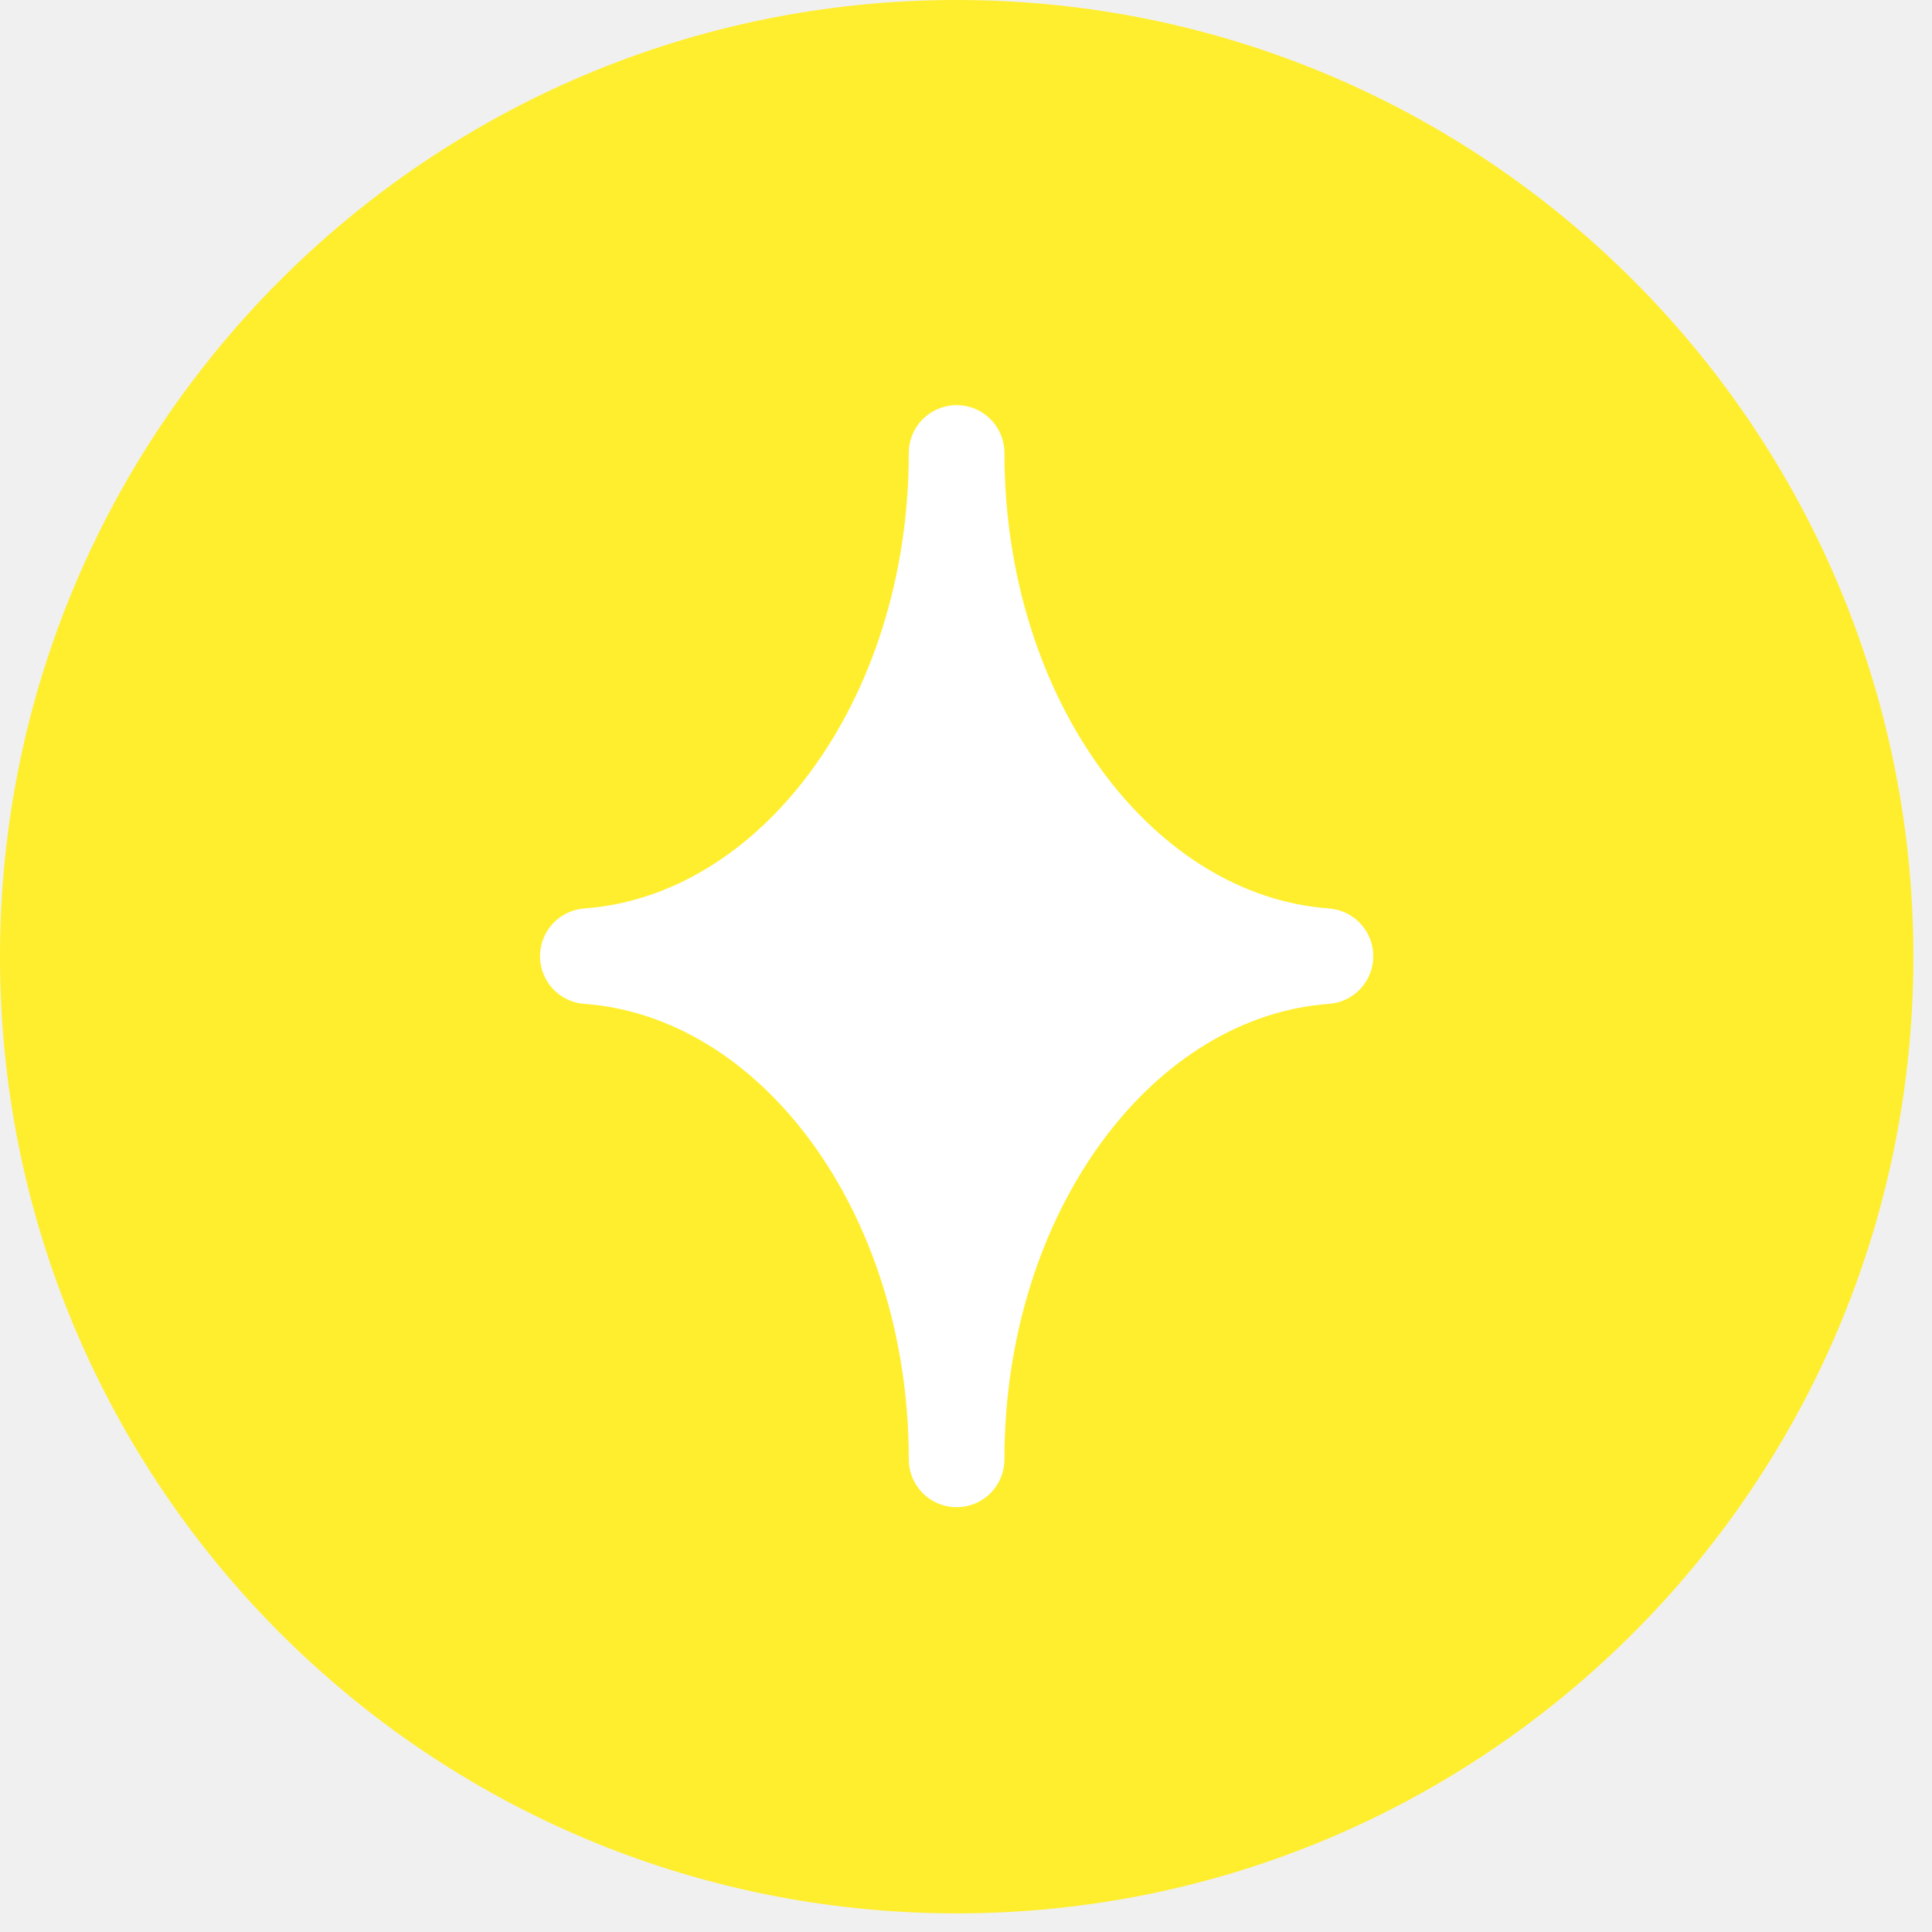
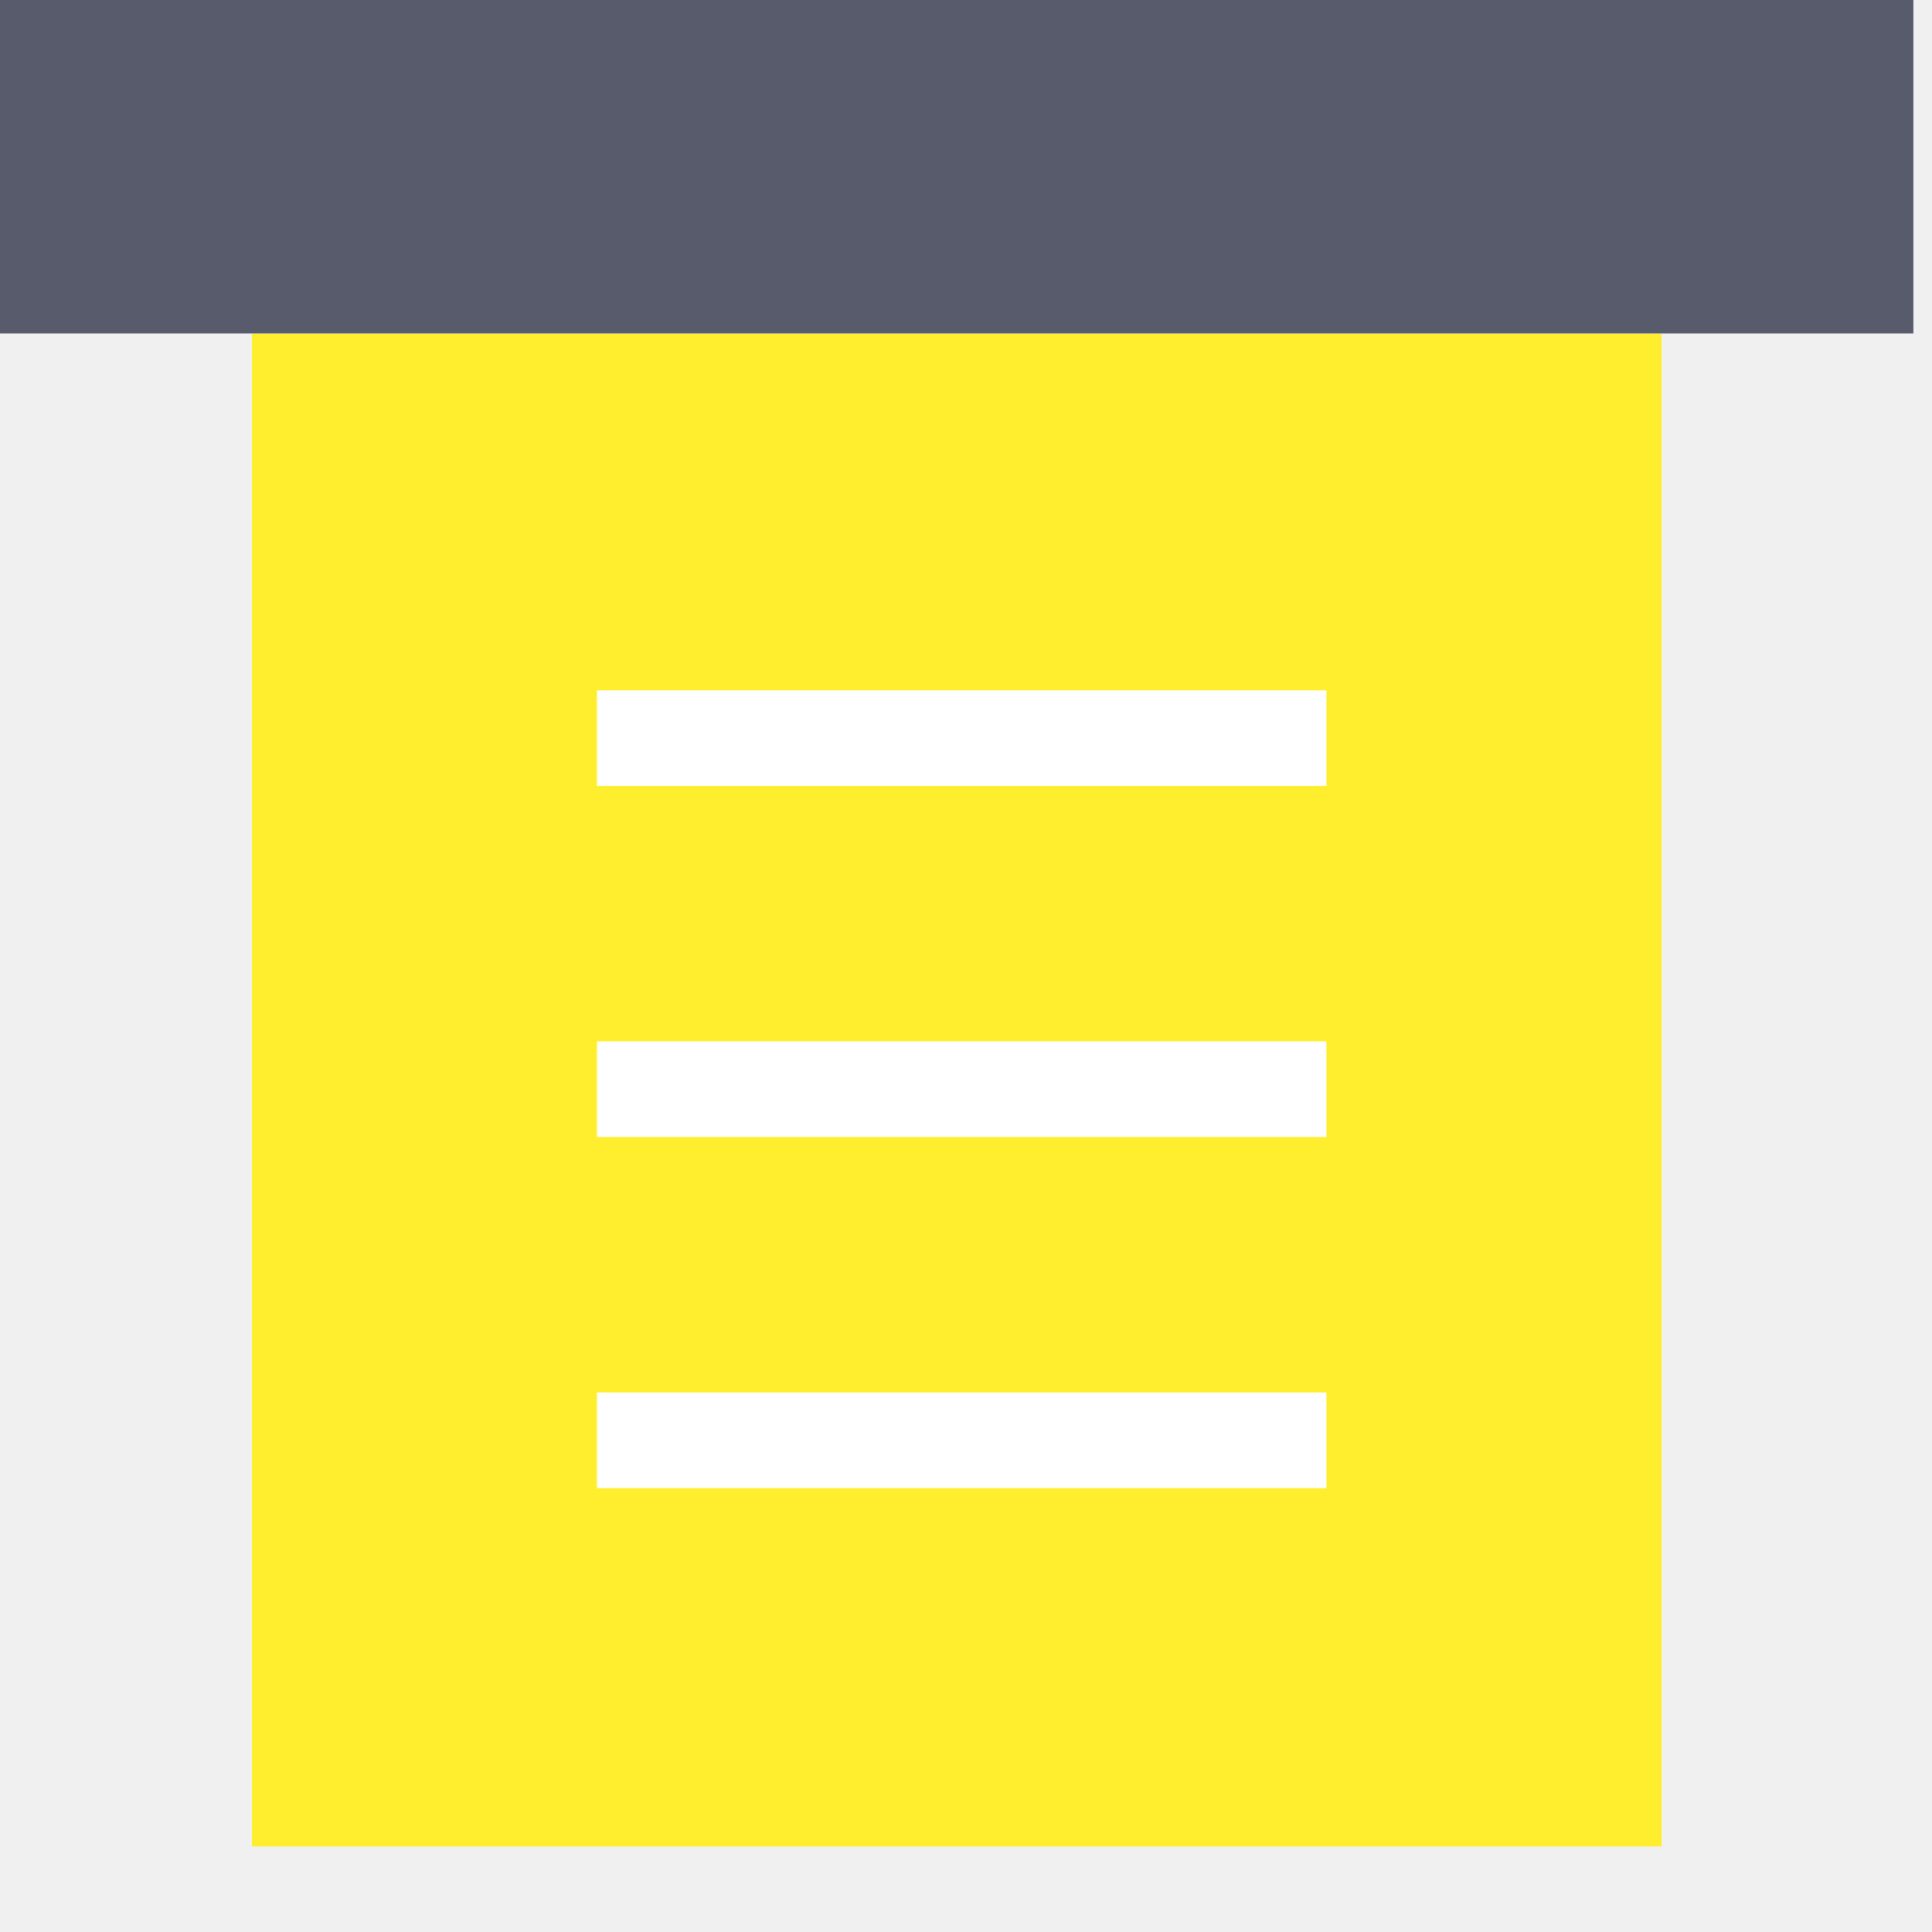
<svg xmlns="http://www.w3.org/2000/svg" width="22" height="22" viewBox="0 0 22 22" fill="none">
-   <path d="M10.894 21.788C16.91 21.788 21.788 16.91 21.788 10.894C21.788 4.877 16.91 0 10.894 0C4.877 0 0 4.877 0 10.894C0 16.91 4.877 21.788 10.894 21.788Z" fill="#FFEE2E" />
-   <path d="M10.893 5.158C10.893 8.219 9.036 10.714 6.694 10.888C9.036 11.062 10.893 13.563 10.893 16.618C10.893 13.557 12.751 11.062 15.093 10.888C12.751 10.714 10.893 8.214 10.893 5.158Z" fill="white" stroke="white" stroke-width="1.089" stroke-linejoin="round" />
+   <path d="M18.921 3.802H2.869V21.025H18.921V3.802Z" fill="#FFEE2E" />
+   <path d="M6.798 8.405H15.104" stroke="white" stroke-width="1.089" stroke-linejoin="round" />
+   <path d="M6.798 12.403H15.104" stroke="white" stroke-width="1.089" stroke-linejoin="round" />
+   <path d="M6.798 16.401H15.104" stroke="white" stroke-width="1.089" stroke-linejoin="round" />
+   <path d="M21.788 0H0V3.797H21.788V0Z" fill="#575B6C" />
</svg>
